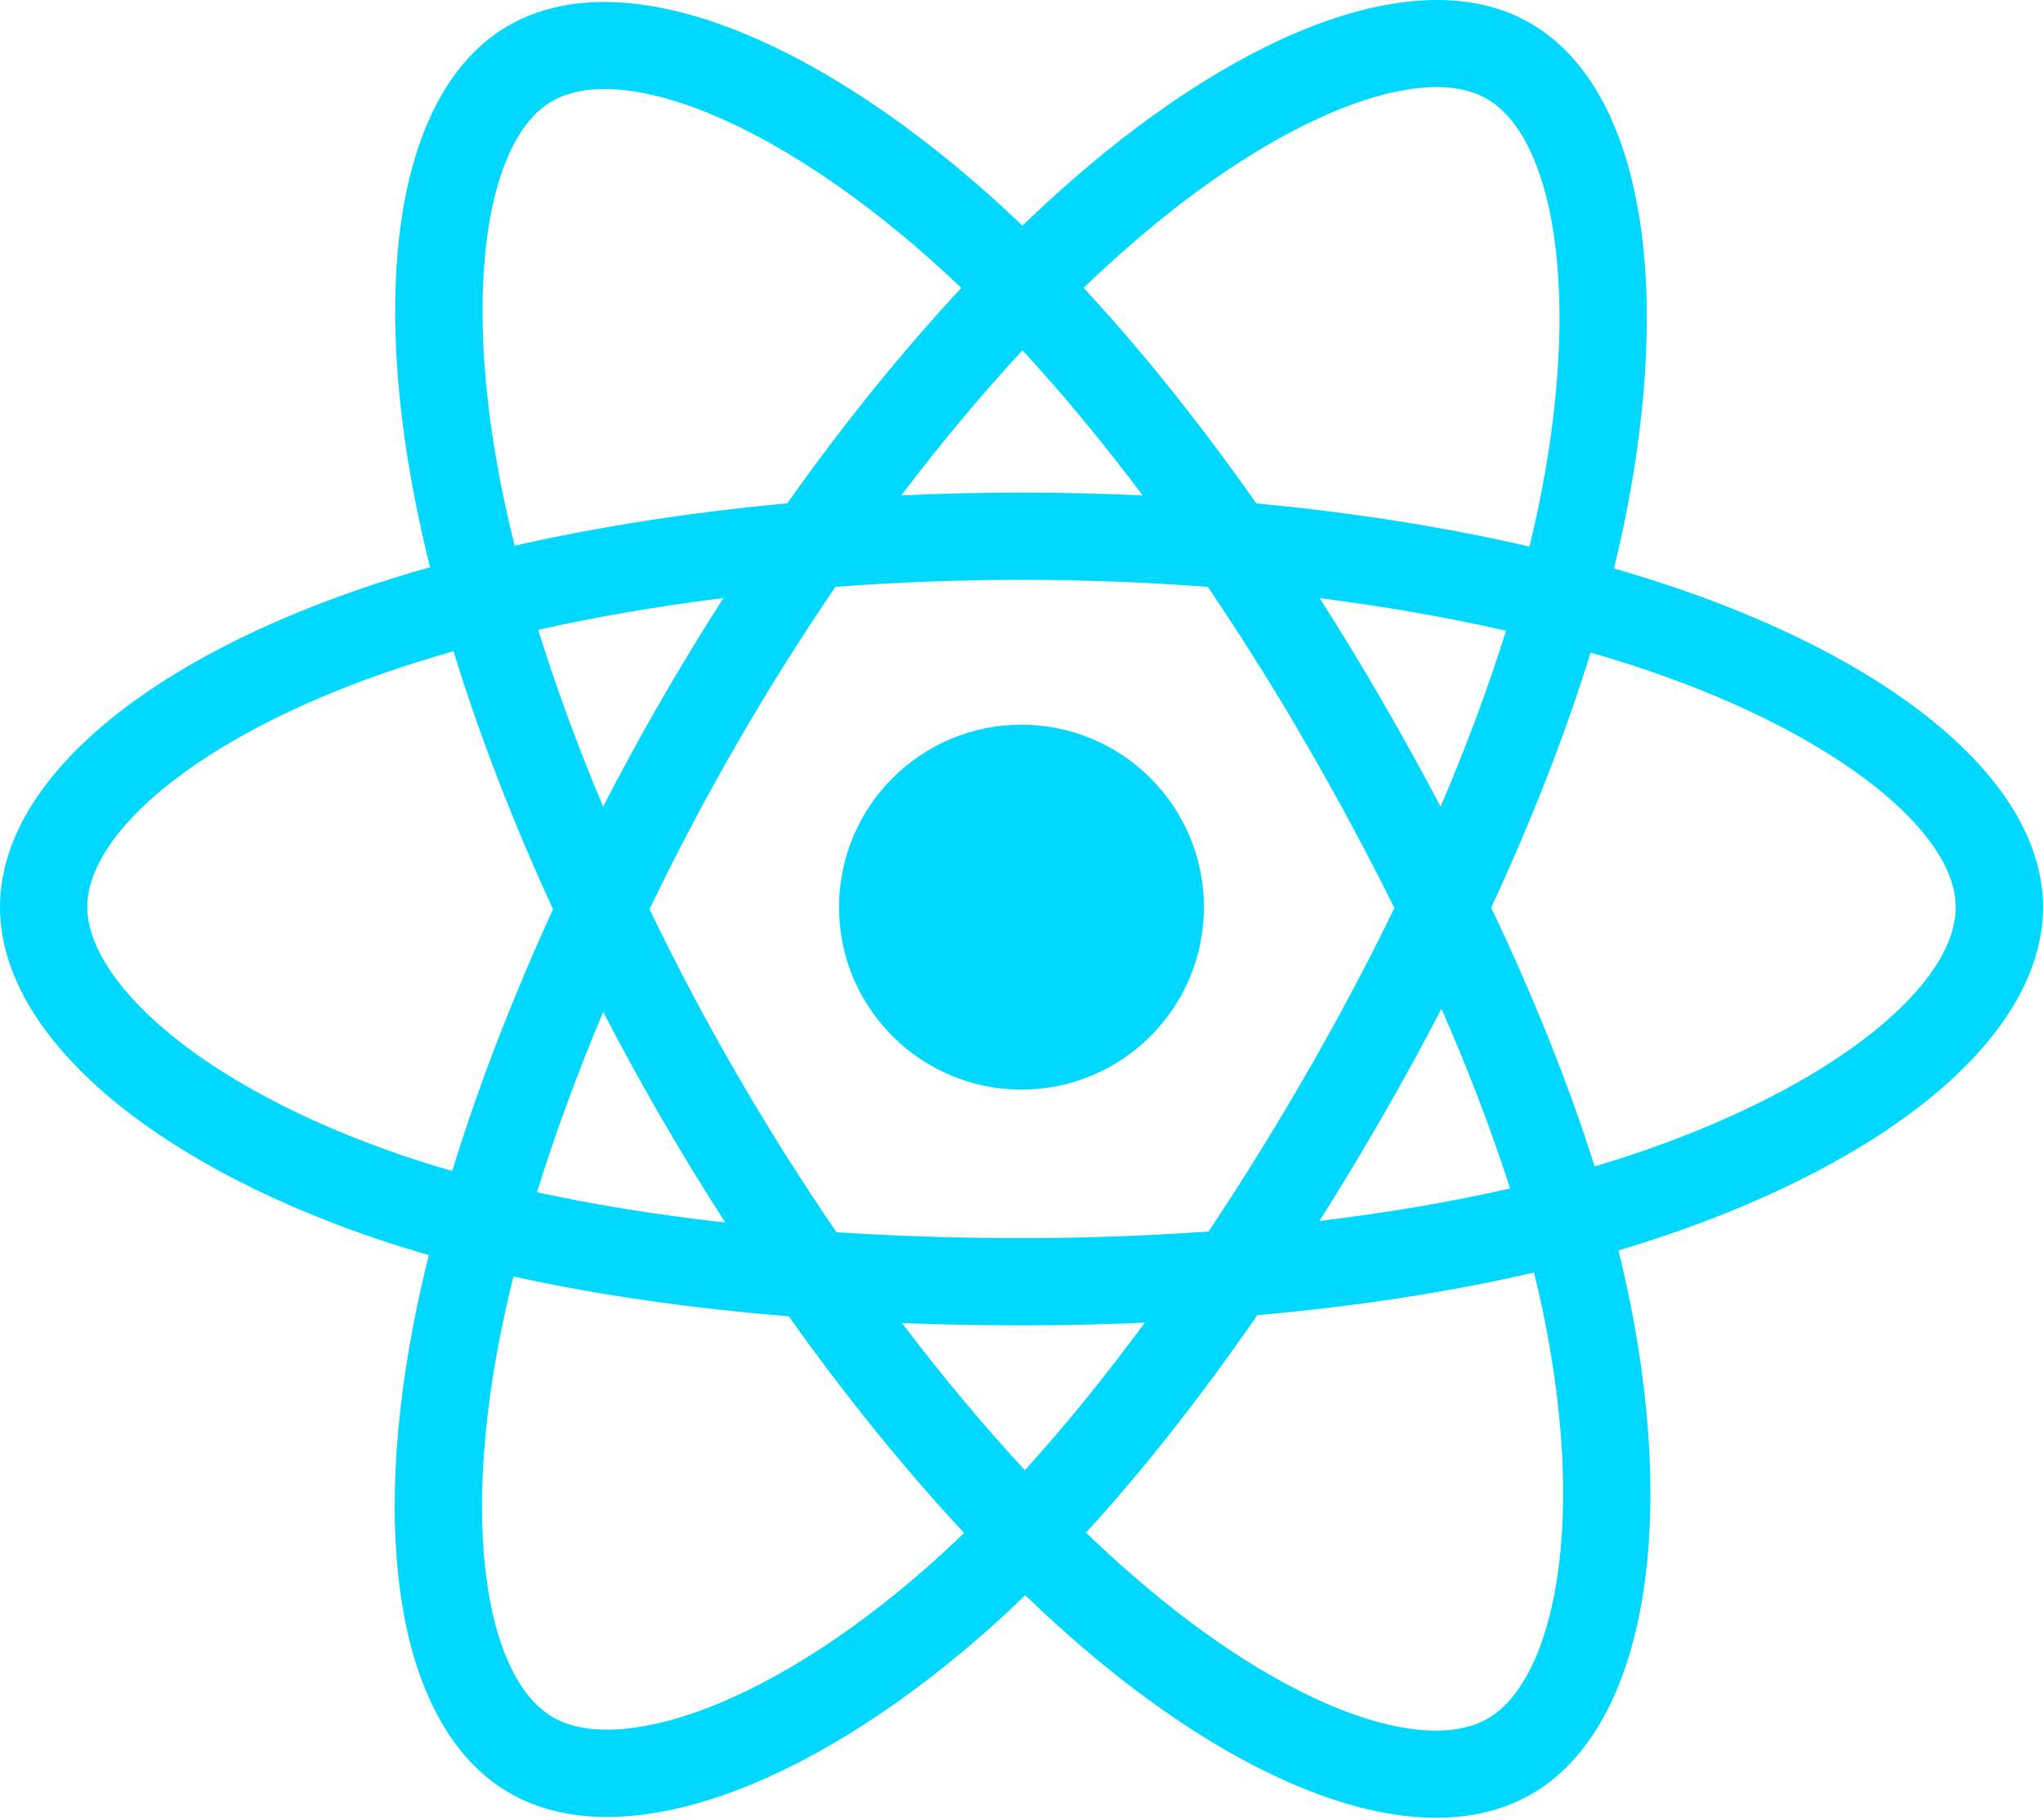
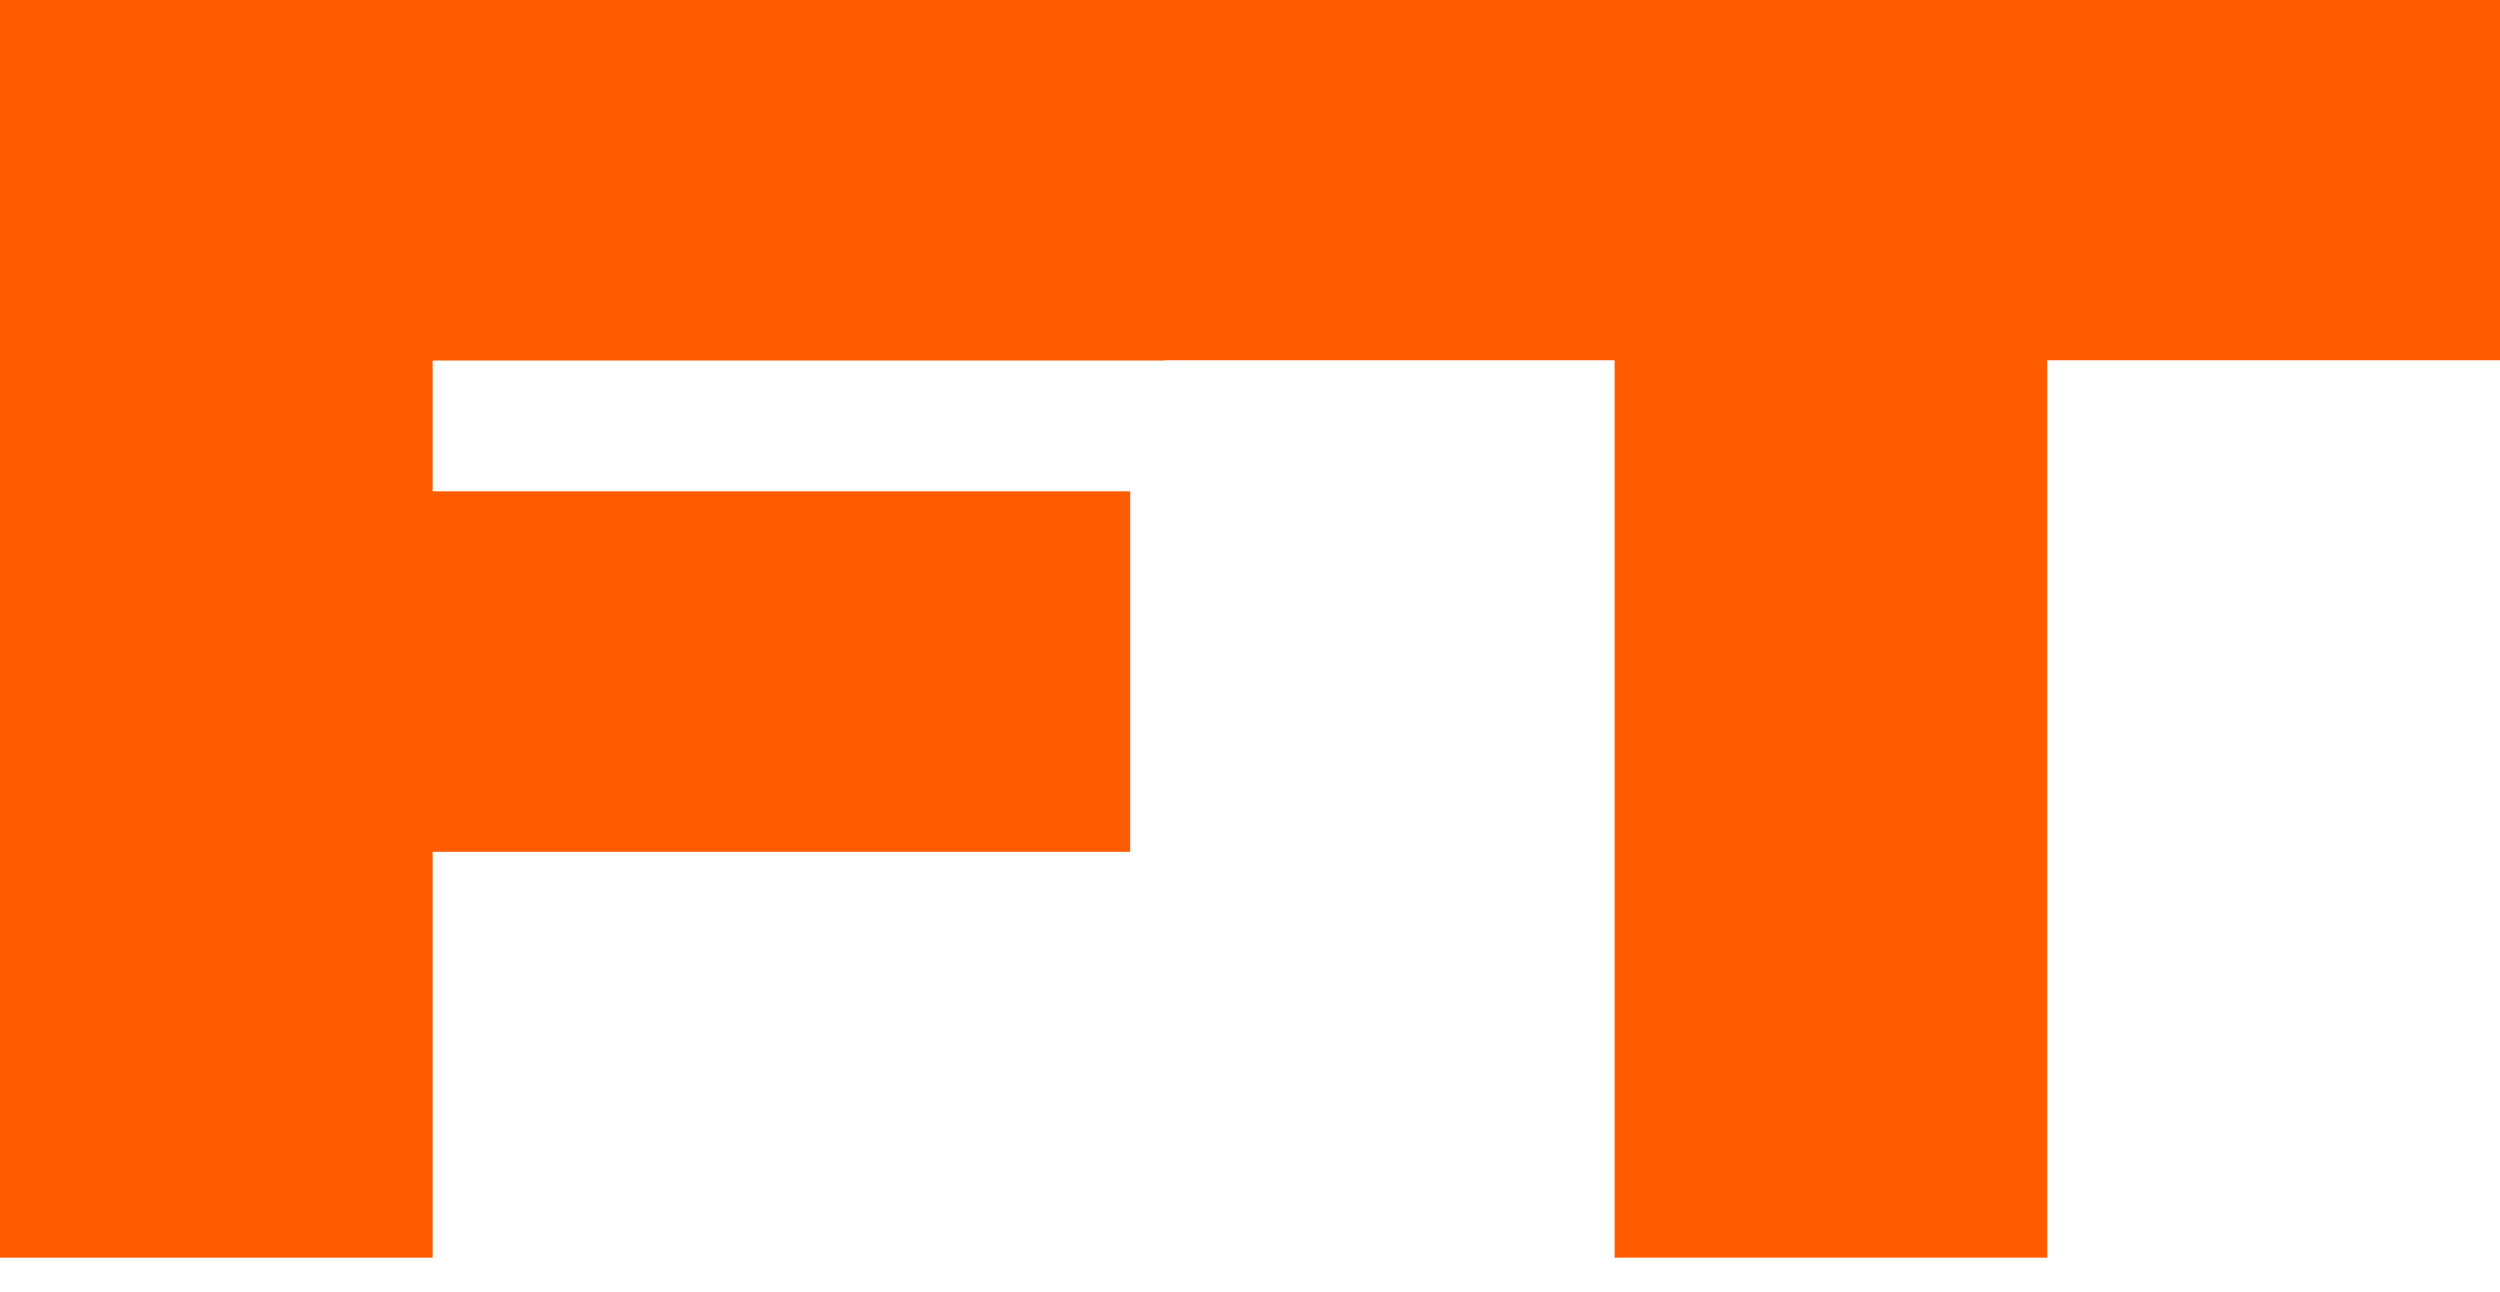
- <svg xmlns="http://www.w3.org/2000/svg" aria-hidden="true" role="img" class="iconify iconify--logos" width="35.93" height="32" preserveAspectRatio="xMidYMid meet" viewBox="0 0 256 228">
-   <path fill="#00D8FF" d="M210.483 73.824a171.49 171.49 0 0 0-8.24-2.597c.465-1.9.893-3.777 1.273-5.621c6.238-30.281 2.16-54.676-11.769-62.708c-13.355-7.7-35.196.329-57.254 19.526a171.23 171.23 0 0 0-6.375 5.848a155.866 155.866 0 0 0-4.241-3.917C100.759 3.829 77.587-4.822 63.673 3.233C50.33 10.957 46.379 33.89 51.995 62.588a170.974 170.974 0 0 0 1.892 8.48c-3.28.932-6.445 1.924-9.474 2.98C17.309 83.498 0 98.307 0 113.668c0 15.865 18.582 31.778 46.812 41.427a145.52 145.52 0 0 0 6.921 2.165a167.467 167.467 0 0 0-2.01 9.138c-5.354 28.2-1.173 50.591 12.134 58.266c13.744 7.926 36.812-.22 59.273-19.855a145.567 145.567 0 0 0 5.342-4.923a168.064 168.064 0 0 0 6.92 6.314c21.758 18.722 43.246 26.282 56.54 18.586c13.731-7.949 18.194-32.003 12.4-61.268a145.016 145.016 0 0 0-1.535-6.842c1.62-.48 3.21-.974 4.76-1.488c29.348-9.723 48.443-25.443 48.443-41.52c0-15.417-17.868-30.326-45.517-39.844Zm-6.365 70.984c-1.4.463-2.836.91-4.3 1.345c-3.24-10.257-7.612-21.163-12.963-32.432c5.106-11 9.31-21.767 12.459-31.957c2.619.758 5.16 1.557 7.61 2.4c23.69 8.156 38.14 20.213 38.14 29.504c0 9.896-15.606 22.743-40.946 31.14Zm-10.514 20.834c2.562 12.94 2.927 24.64 1.23 33.787c-1.524 8.219-4.59 13.698-8.382 15.893c-8.067 4.67-25.32-1.4-43.927-17.412a156.726 156.726 0 0 1-6.437-5.87c7.214-7.889 14.423-17.06 21.459-27.246c12.376-1.098 24.068-2.894 34.671-5.345a134.17 134.17 0 0 1 1.386 6.193ZM87.276 214.515c-7.882 2.783-14.16 2.863-17.955.675c-8.075-4.657-11.432-22.636-6.853-46.752a156.923 156.923 0 0 1 1.869-8.499c10.486 2.32 22.093 3.988 34.498 4.994c7.084 9.967 14.501 19.128 21.976 27.15a134.668 134.668 0 0 1-4.877 4.492c-9.933 8.682-19.886 14.842-28.658 17.94ZM50.35 144.747c-12.483-4.267-22.792-9.812-29.858-15.863c-6.35-5.437-9.555-10.836-9.555-15.216c0-9.322 13.897-21.212 37.076-29.293c2.813-.98 5.757-1.905 8.812-2.773c3.204 10.42 7.406 21.315 12.477 32.332c-5.137 11.18-9.399 22.249-12.634 32.792a134.718 134.718 0 0 1-6.318-1.979Zm12.378-84.26c-4.811-24.587-1.616-43.134 6.425-47.789c8.564-4.958 27.502 2.111 47.463 19.835a144.318 144.318 0 0 1 3.841 3.545c-7.438 7.987-14.787 17.08-21.808 26.988c-12.04 1.116-23.565 2.908-34.161 5.309a160.342 160.342 0 0 1-1.76-7.887Zm110.427 27.268a347.8 347.8 0 0 0-7.785-12.803c8.168 1.033 15.994 2.404 23.343 4.08c-2.206 7.072-4.956 14.465-8.193 22.045a381.151 381.151 0 0 0-7.365-13.322Zm-45.032-43.861c5.044 5.465 10.096 11.566 15.065 18.186a322.04 322.04 0 0 0-30.257-.006c4.974-6.559 10.069-12.652 15.192-18.18ZM82.802 87.83a323.167 323.167 0 0 0-7.227 13.238c-3.184-7.553-5.909-14.98-8.134-22.152c7.304-1.634 15.093-2.97 23.209-3.984a321.524 321.524 0 0 0-7.848 12.897Zm8.081 65.352c-8.385-.936-16.291-2.203-23.593-3.793c2.26-7.3 5.045-14.885 8.298-22.6a321.187 321.187 0 0 0 7.257 13.246c2.594 4.48 5.28 8.868 8.038 13.147Zm37.542 31.03c-5.184-5.592-10.354-11.779-15.403-18.433c4.902.192 9.899.29 14.978.29c5.218 0 10.376-.117 15.453-.343c-4.985 6.774-10.018 12.97-15.028 18.486Zm52.198-57.817c3.422 7.8 6.306 15.345 8.596 22.52c-7.422 1.694-15.436 3.058-23.88 4.071a382.417 382.417 0 0 0 7.859-13.026a347.403 347.403 0 0 0 7.425-13.565Zm-16.898 8.101a358.557 358.557 0 0 1-12.281 19.815a329.4 329.4 0 0 1-23.444.823c-7.967 0-15.716-.248-23.178-.732a310.202 310.202 0 0 1-12.513-19.846h.001a307.41 307.41 0 0 1-10.923-20.627a310.278 310.278 0 0 1 10.89-20.637l-.001.001a307.318 307.318 0 0 1 12.413-19.761c7.613-.576 15.42-.876 23.31-.876H128c7.926 0 15.743.303 23.354.883a329.357 329.357 0 0 1 12.335 19.695a358.489 358.489 0 0 1 11.036 20.54a329.472 329.472 0 0 1-11 20.722Zm22.56-122.124c8.572 4.944 11.906 24.881 6.52 51.026c-.344 1.668-.73 3.367-1.15 5.09c-10.622-2.452-22.155-4.275-34.23-5.408c-7.034-10.017-14.323-19.124-21.64-27.008a160.789 160.789 0 0 1 5.888-5.4c18.9-16.447 36.564-22.941 44.612-18.3ZM128 90.808c12.625 0 22.86 10.235 22.86 22.86s-10.235 22.86-22.86 22.86s-22.86-10.235-22.86-22.86s10.235-22.86 22.86-22.86Z" />
+ <svg xmlns="http://www.w3.org/2000/svg" width="60" height="31" viewBox="0 0 60 31" fill="none">
+   <path d="M5.071 11.792H27.125V20.444H5.071V11.792ZM27.93 0V8.653H5.634L10.383 4.024V30.184H0V0H27.93Z" fill="#FF5C00" />
+   <path d="M38.751 4.467H49.134V30.184H38.751V4.467ZM27.885 0H60V8.646H27.885V0Z" fill="#FF5C00" />
</svg>
